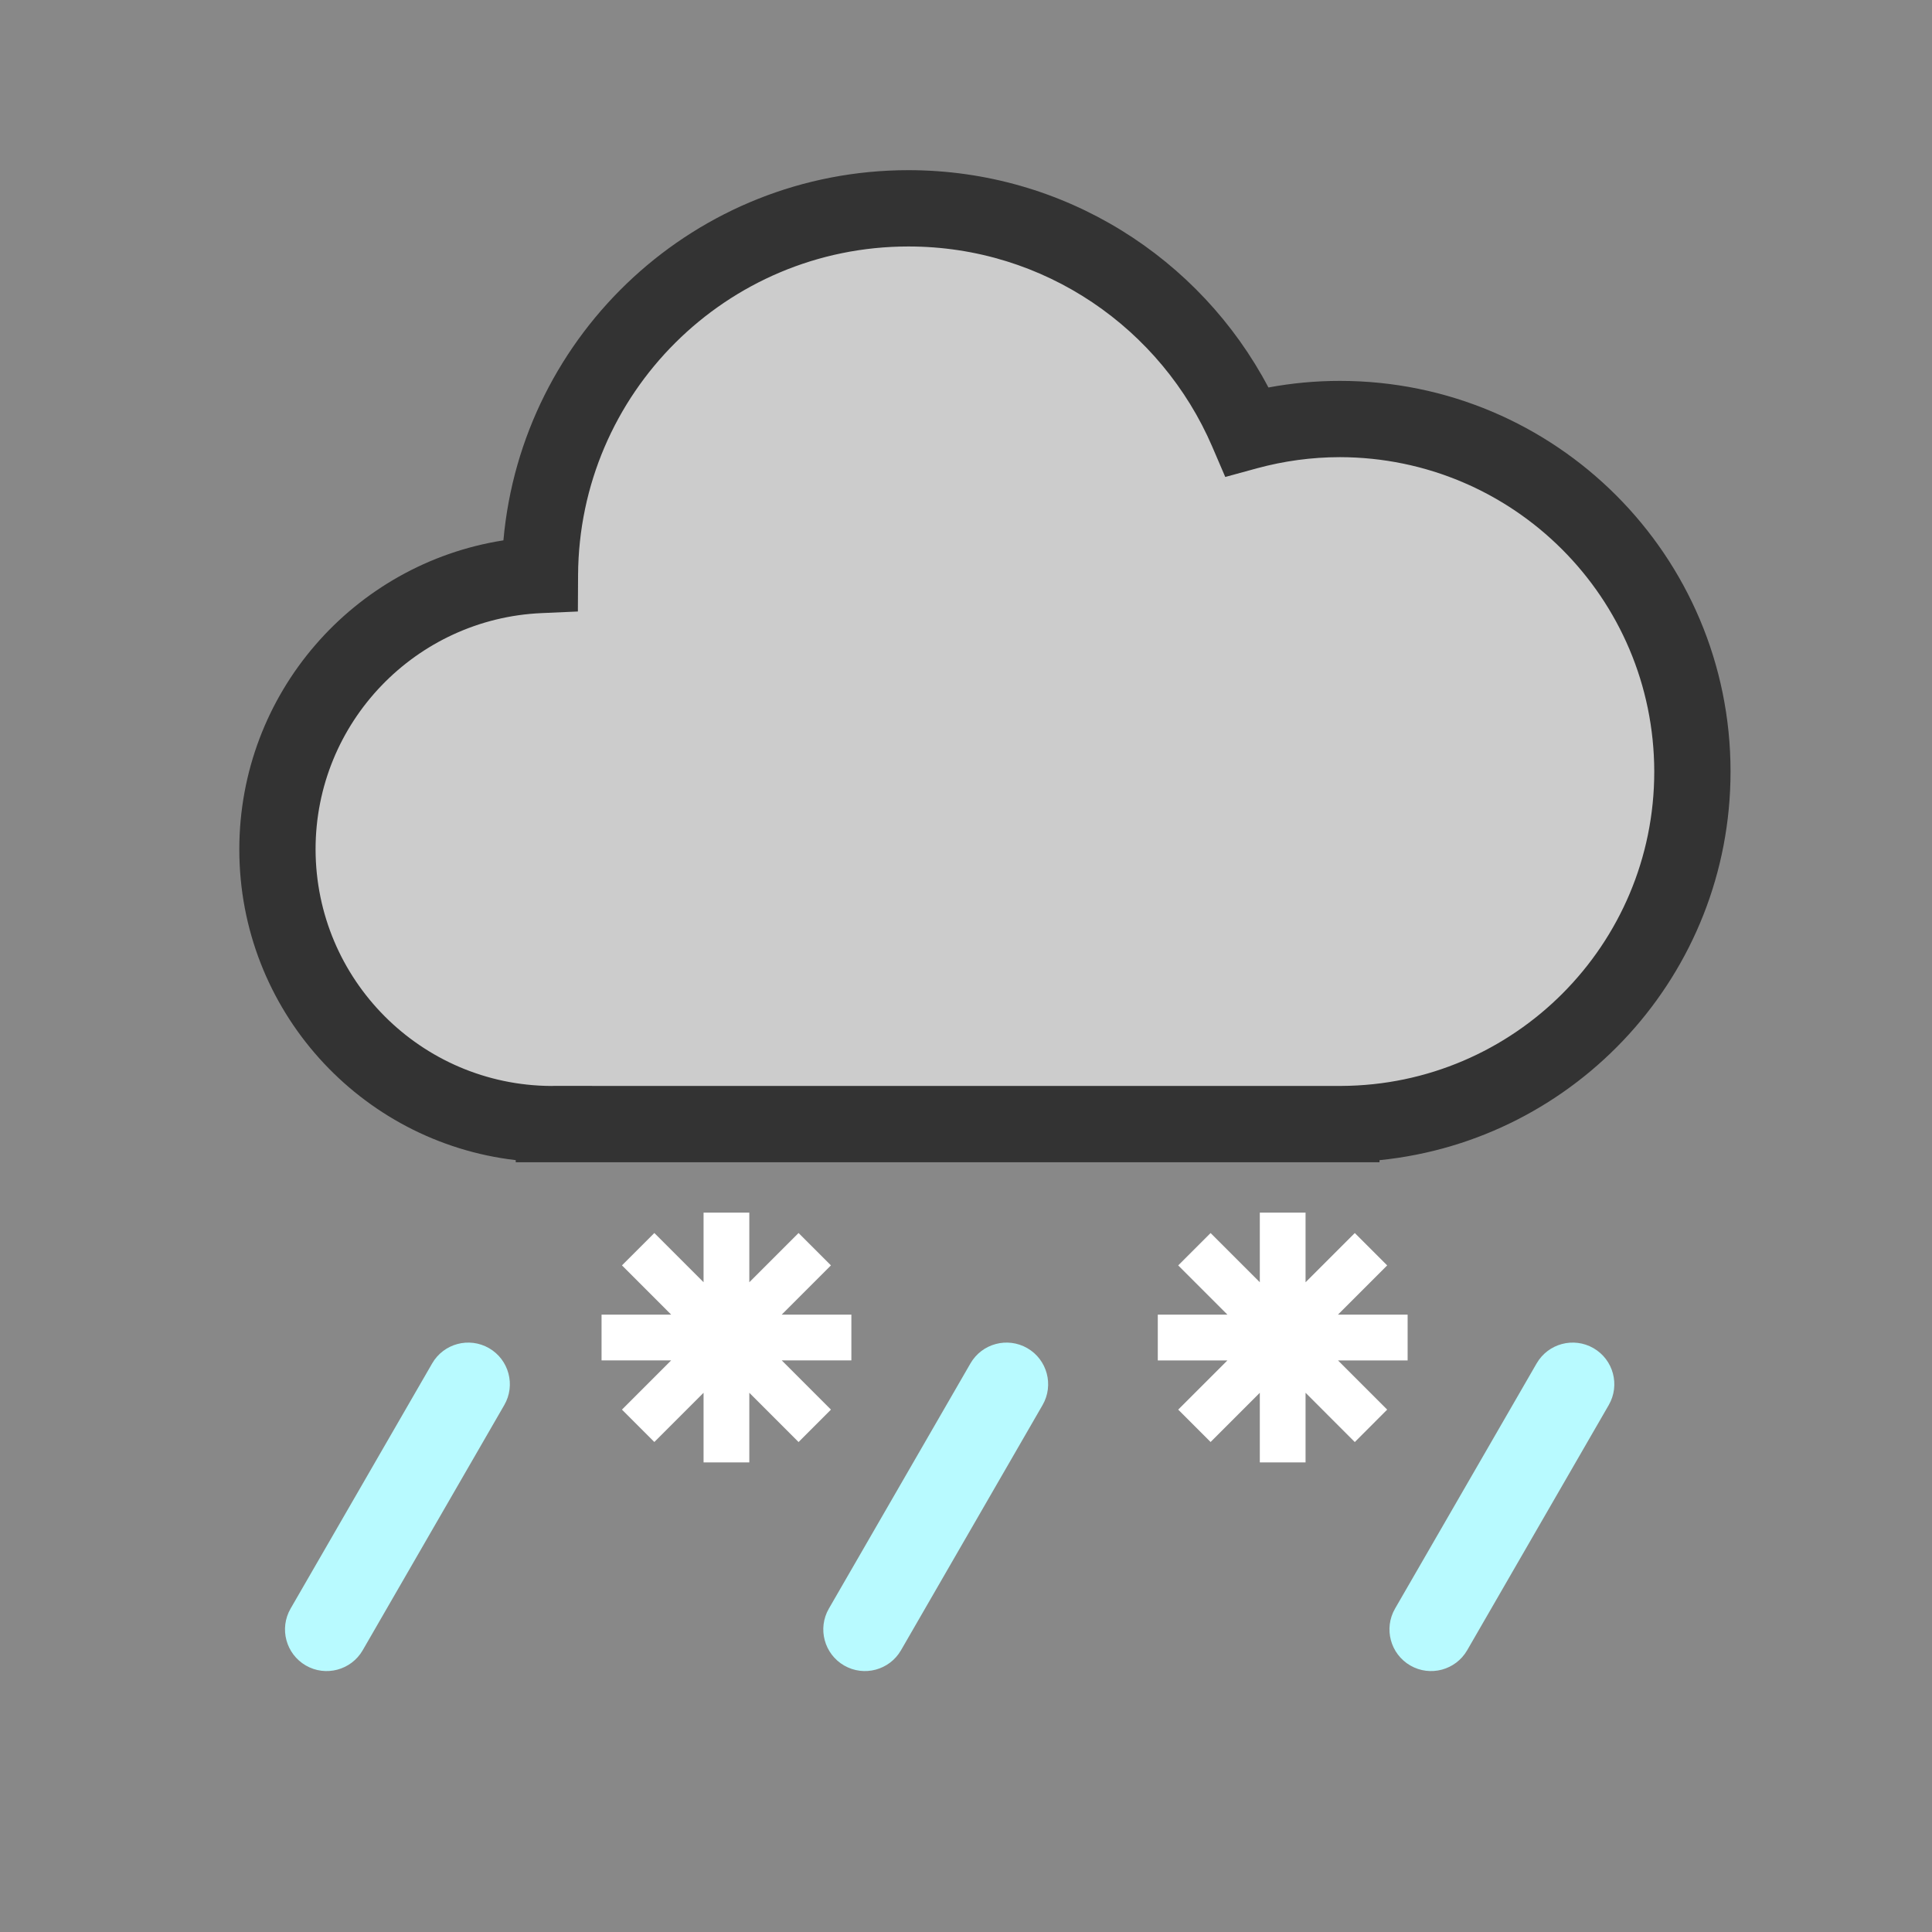
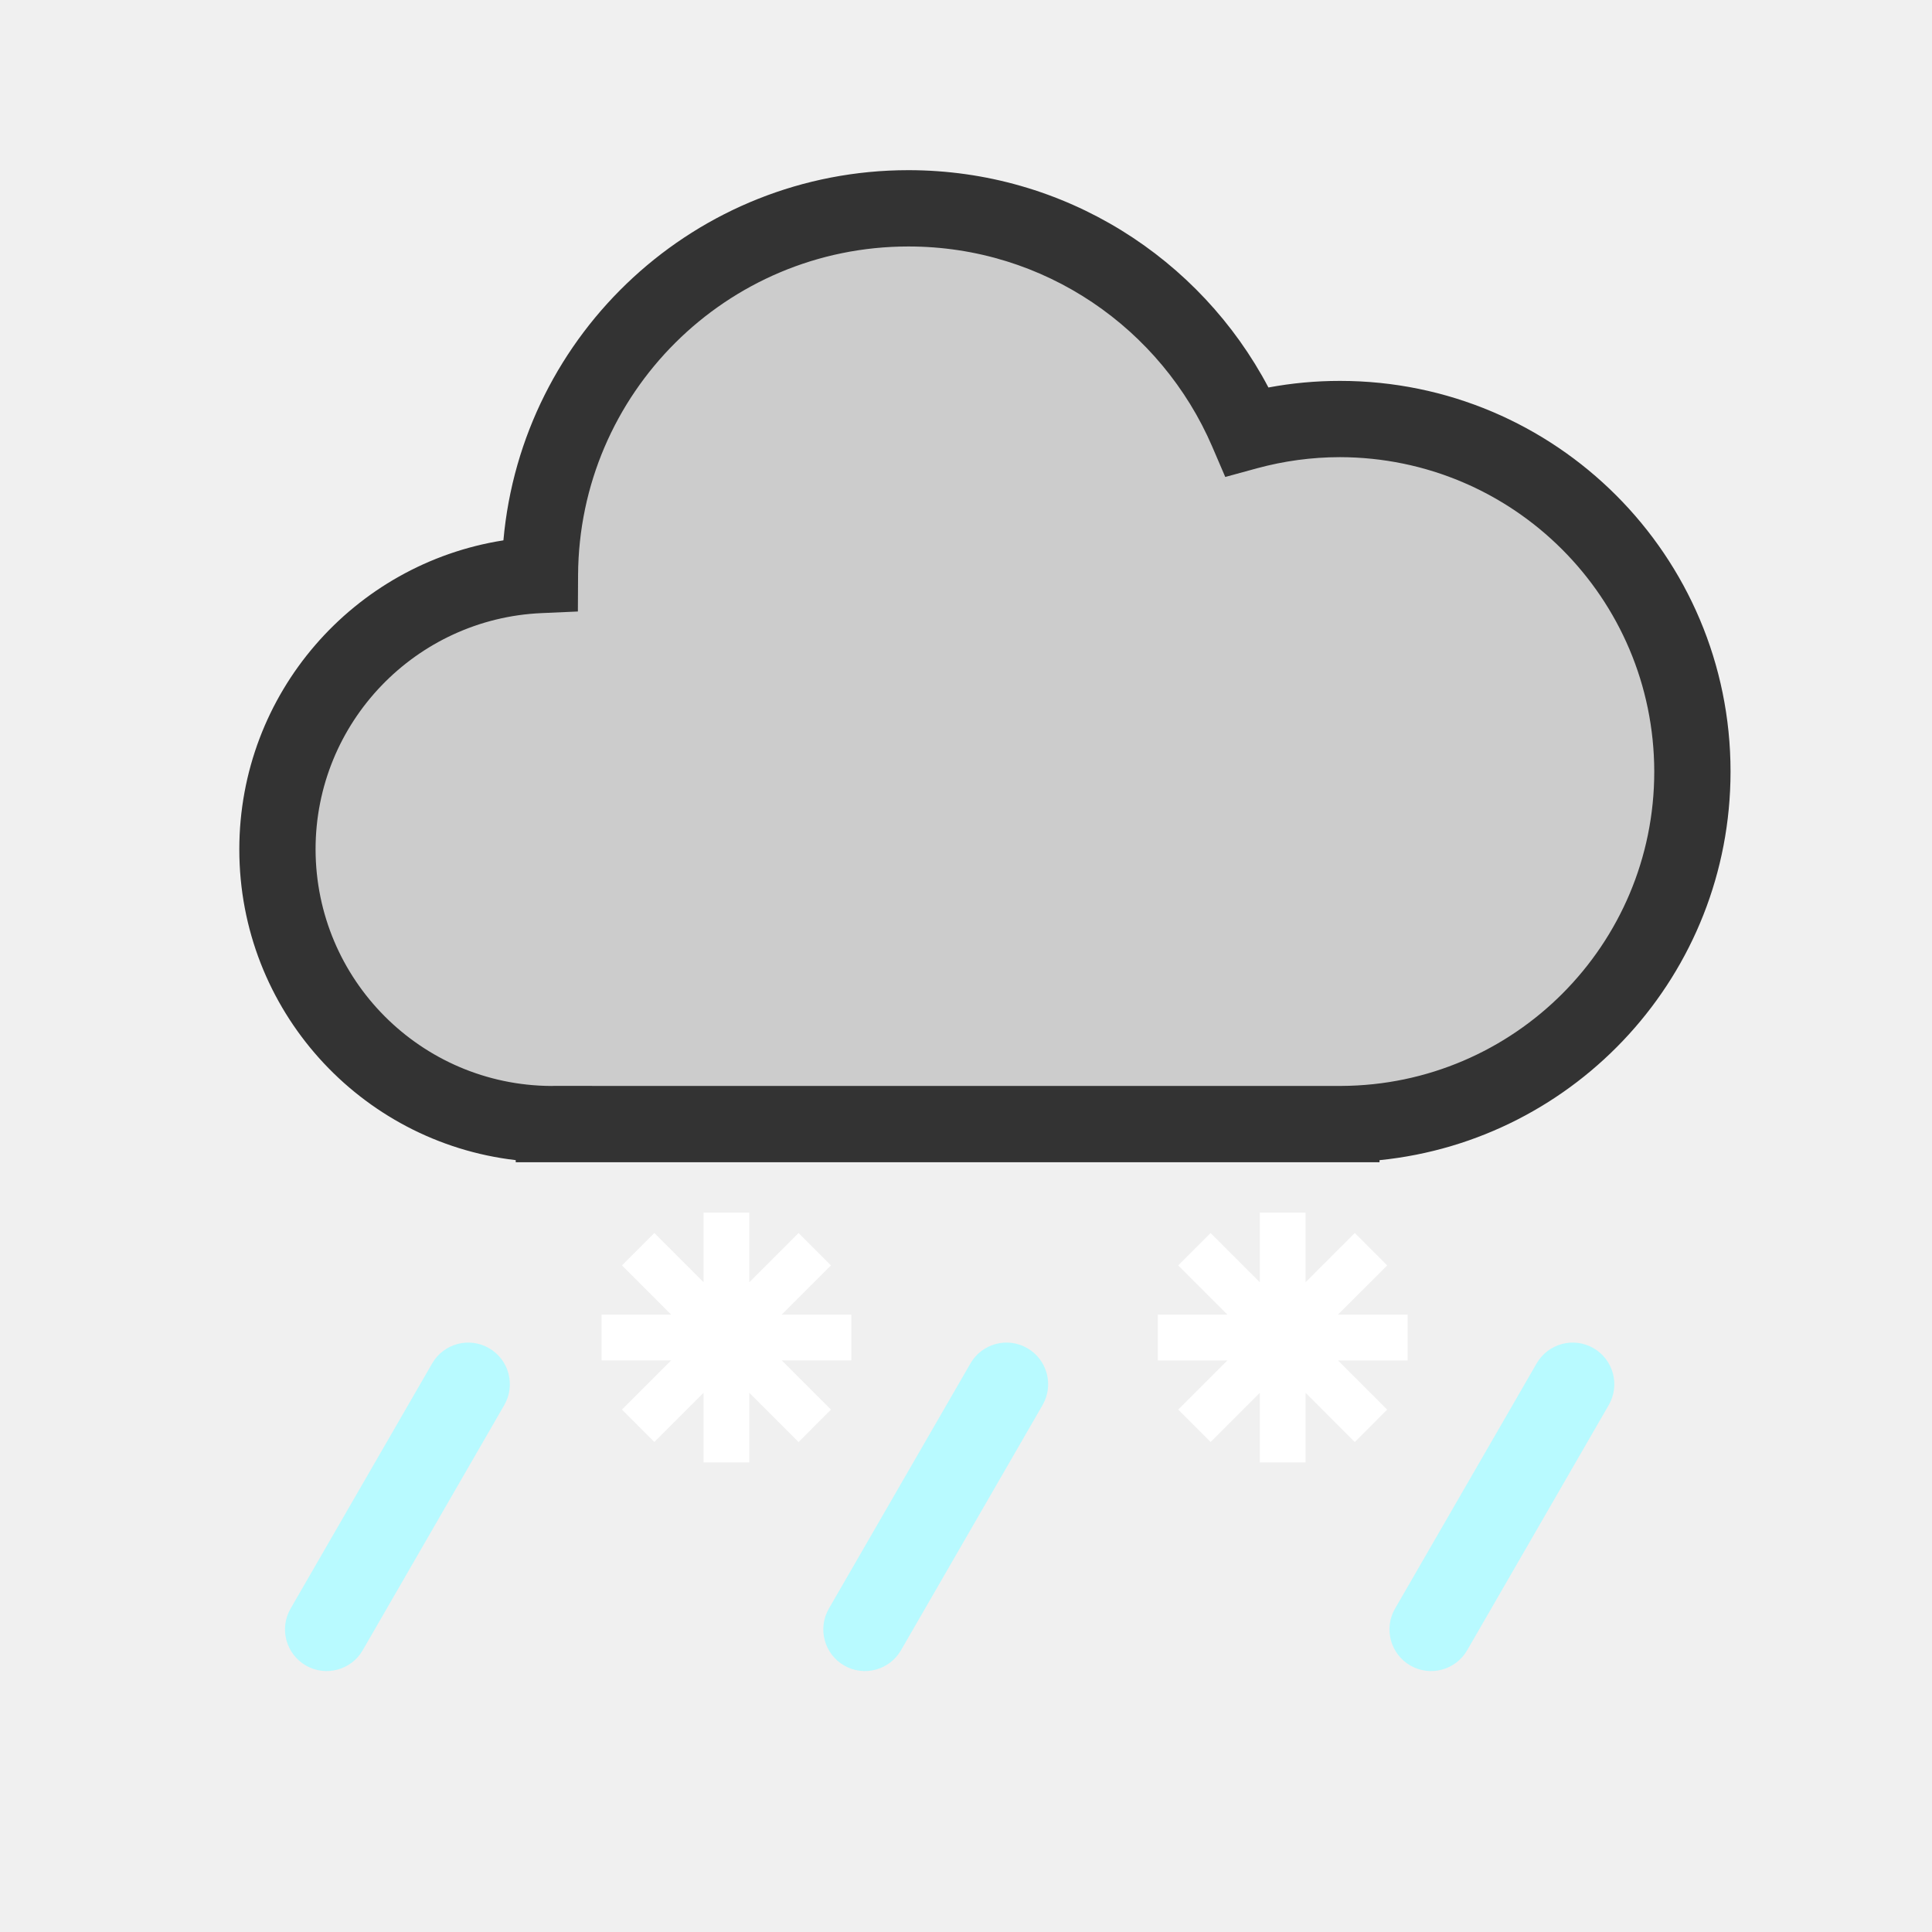
<svg xmlns="http://www.w3.org/2000/svg" height="35.74mm" viewBox="0 0 35.74 35.74" width="35.74mm">
  <g transform="matrix(.3527778 0 0 -.3527778 -94 87.73979)">
-     <path d="m367.77 147.401h-101.313v101.31h101.313z" fill="#888" />
+     <path d="m367.77 147.401h-101.313v101.31h101.313z" fill="transparent" />
    <g transform="translate(247.1847 -65.80178)">
      <path d="m108.019 274.055c0 10.208-8.275 18.485-18.486 18.485-1.682 0-3.31-.229-4.86-.651-2.96 6.88-9.797 11.7-17.764 11.7-10.64 0-19.269-8.6-19.324-19.228-7.657-.335-13.764-6.648-13.764-14.388 0-7.955 6.449-14.405 14.404-14.405.031 0 .061.004.092.004v-.004h41.295v.002c10.174.044 18.407 8.301 18.407 18.485" fill="#ccc" />
      <path d="m49.585 284.351-.01-1.904-1.903-.084c-6.589-.288-11.854-5.726-11.852-12.39.013-6.833 5.527-12.363 12.351-12.406.024.001.073.004.146.004h1.999v-.002h39.286c9.073.039 16.419 7.405 16.416 16.486-.016 9.104-7.38 16.469-16.486 16.486-1.5-.002-2.948-.206-4.334-.581l-1.676-.458-.686 1.597c-2.658 6.169-8.784 10.491-15.928 10.489h-.004c-9.534-.001-17.272-7.712-17.319-17.237m-3.269-30.784v.111c-8.162.946-14.495 7.88-14.495 16.295.002 8.192 6.001 14.977 13.849 16.205.969 10.881 10.104 19.41 21.238 19.412 8.195-.004 15.307-4.622 18.878-11.396 1.215.227 2.467.346 3.746.346 11.317-.001 20.486-9.171 20.486-20.485 0-10.613-8.069-19.337-18.407-20.379v-.109z" fill="#333" />
    </g>
    <path d="m285.476 162.175c-.603-1.043-1.938-1.402-2.982-.799-1.044.604-1.403 1.938-.8 2.983l7.424 12.857c.603 1.045 1.939 1.402 2.983.8 1.044-.603 1.402-1.939.799-2.983z" fill="#b8faff" />
    <path d="m313.703 162.175c-.603-1.043-1.938-1.402-2.982-.799-1.044.604-1.403 1.938-.8 2.983l7.424 12.857c.603 1.045 1.939 1.402 2.983.8 1.044-.603 1.402-1.939.799-2.983z" fill="#b8faff" />
    <path d="m0 0h-3.044l2.151 2.152-1.415 1.414-2.152-2.152v3.044h-1.999v-3.043l-2.151 2.151-1.415-1.414 2.151-2.152h-3.043v-2h3.042l-2.15-2.151 1.415-1.415 2.151 2.151v-3.042h1.999v3.042l2.152-2.153 1.415 1.417-2.15 2.151h3.043z" fill="#fff" transform="matrix(1.2 0 0 1.2 311.1011 179.775)" />
    <path d="m0 0h-3.045l2.152 2.152-1.415 1.414-2.152-2.152v3.045h-1.999v-3.043l-2.151 2.15-1.415-1.414 2.151-2.152h-3.043v-2h3.043l-2.151-2.15 1.415-1.415 2.151 2.151v-3.042h1.999v3.042l2.152-2.153 1.415 1.417-2.15 2.15h3.043z" fill="#fff" transform="matrix(1.2 0 0 1.2 340.2695 179.7738)" />
    <path d="m343.392 162.175c-.603-1.043-1.938-1.402-2.982-.799-1.044.604-1.403 1.938-.8 2.983l7.424 12.857c.603 1.045 1.939 1.402 2.983.8 1.044-.603 1.402-1.939.799-2.983z" fill="#b8faff" />
  </g>
</svg>
